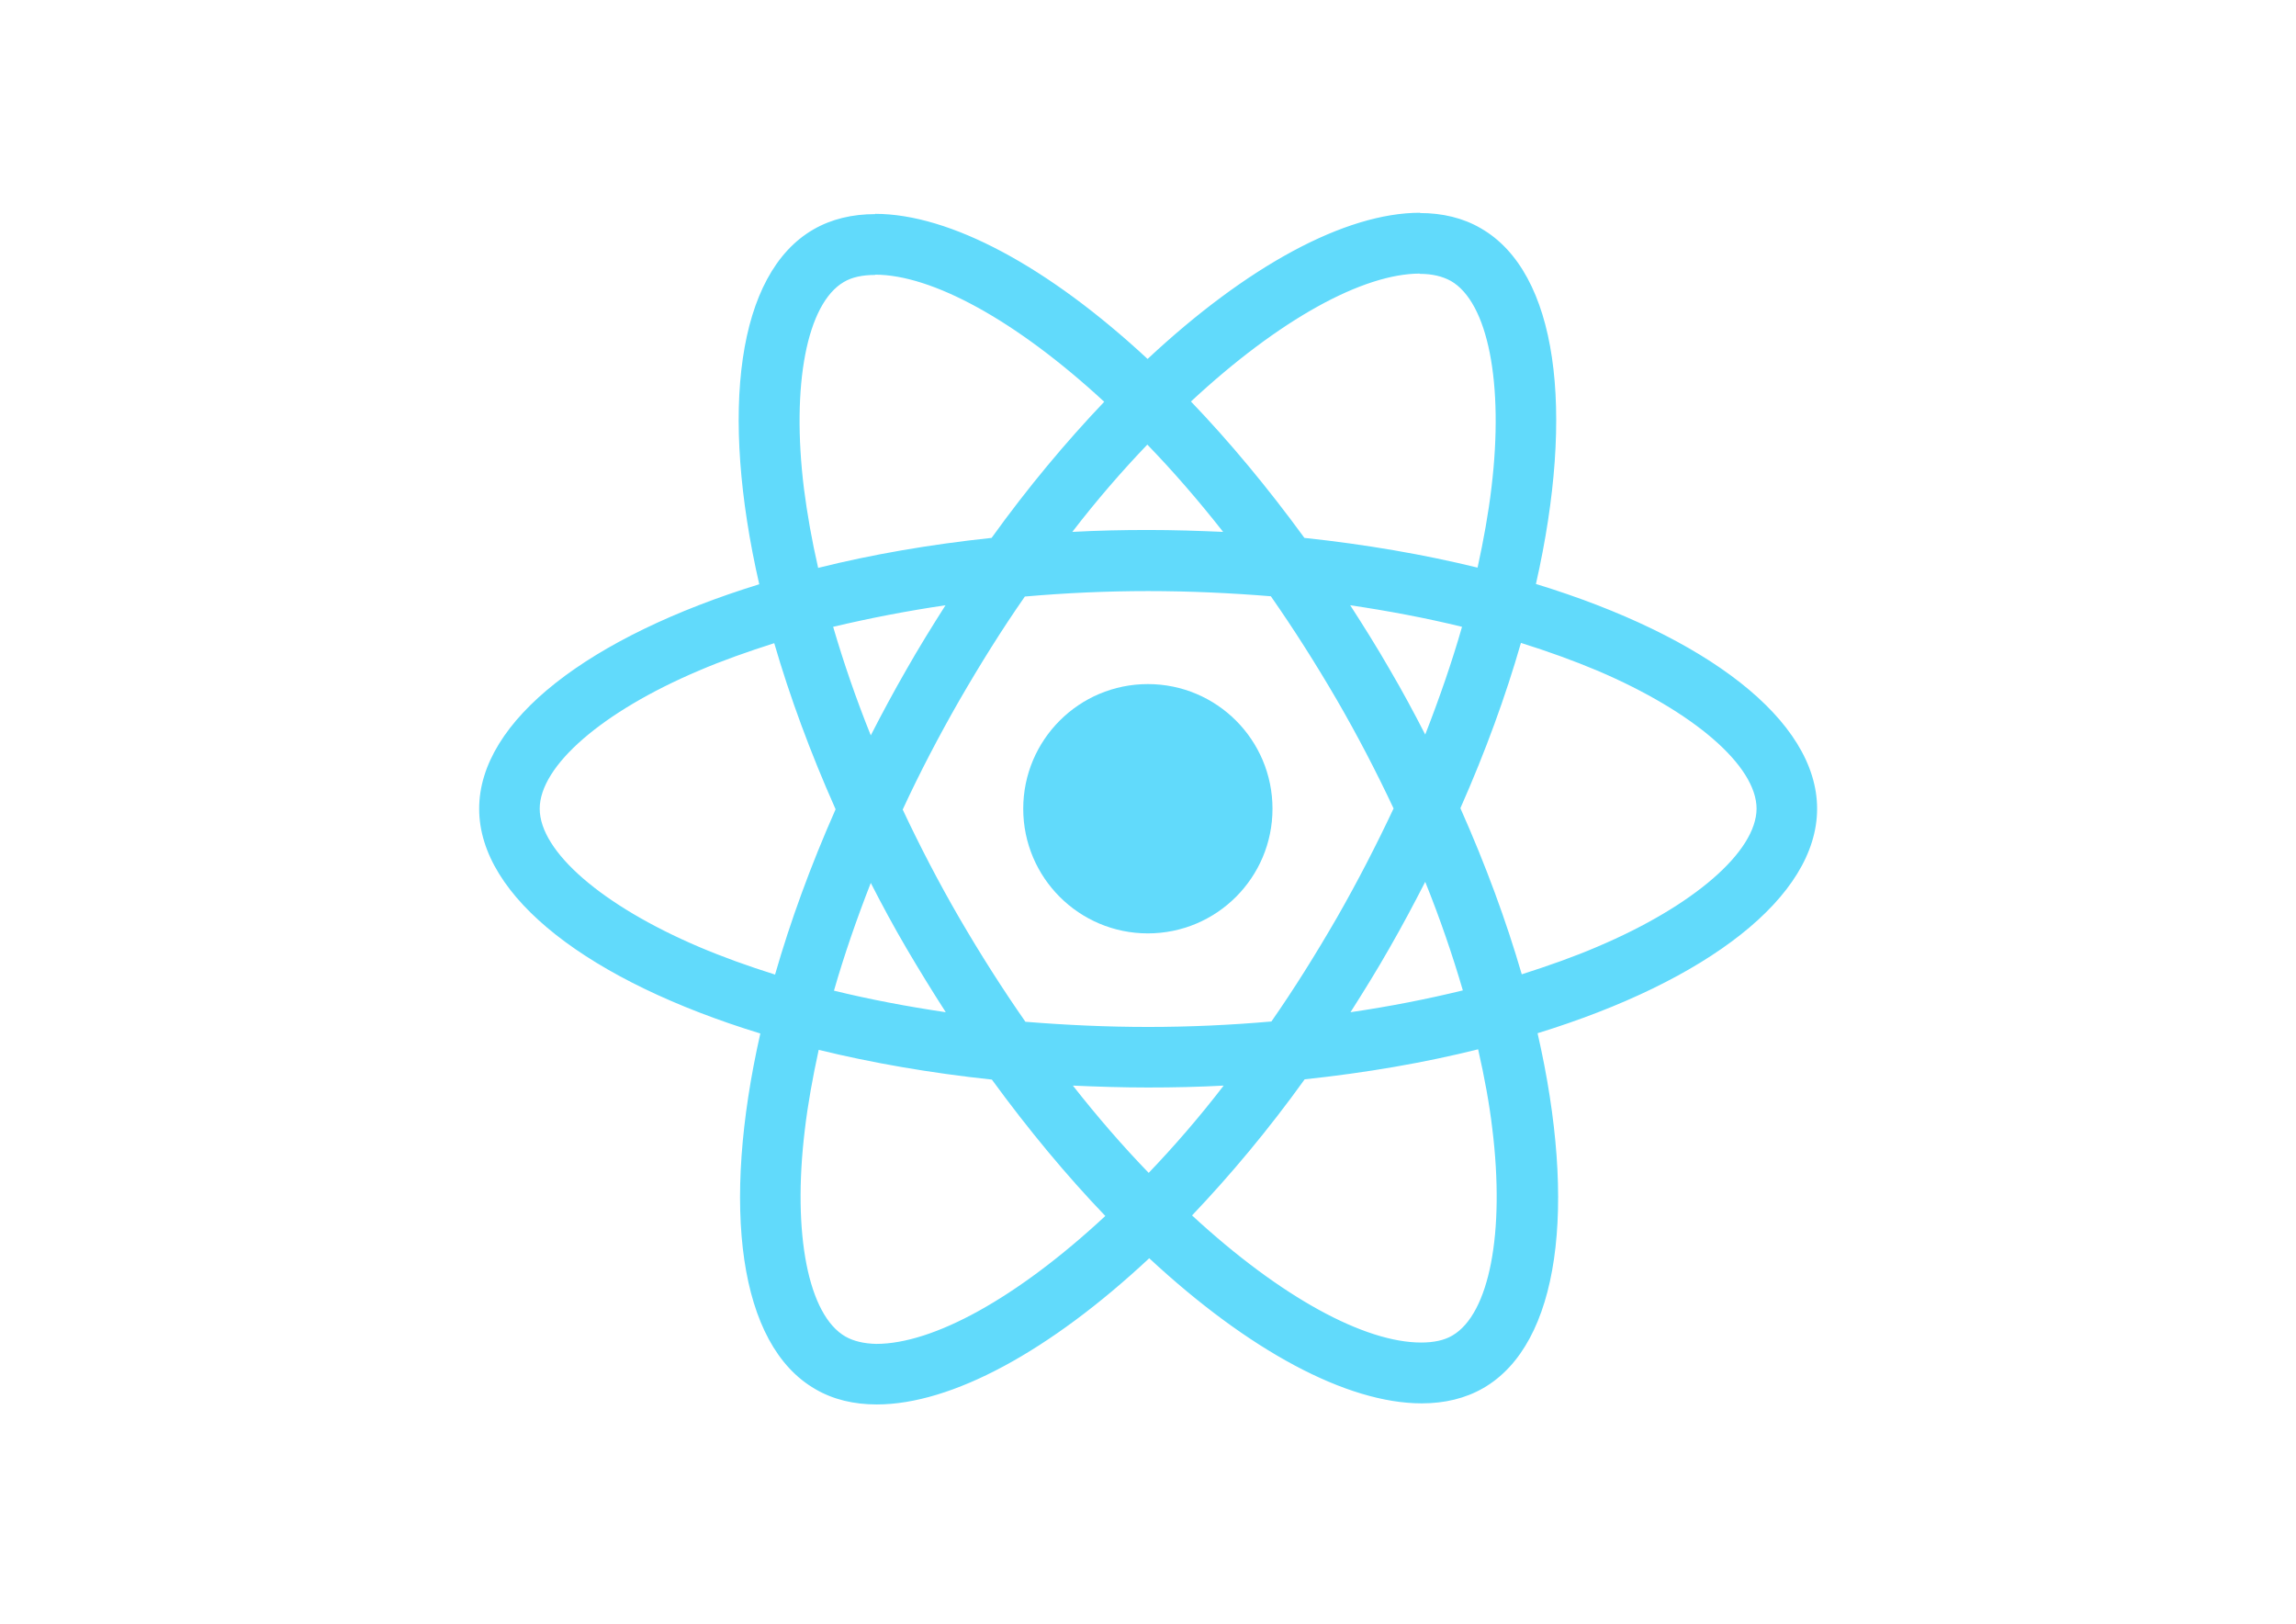
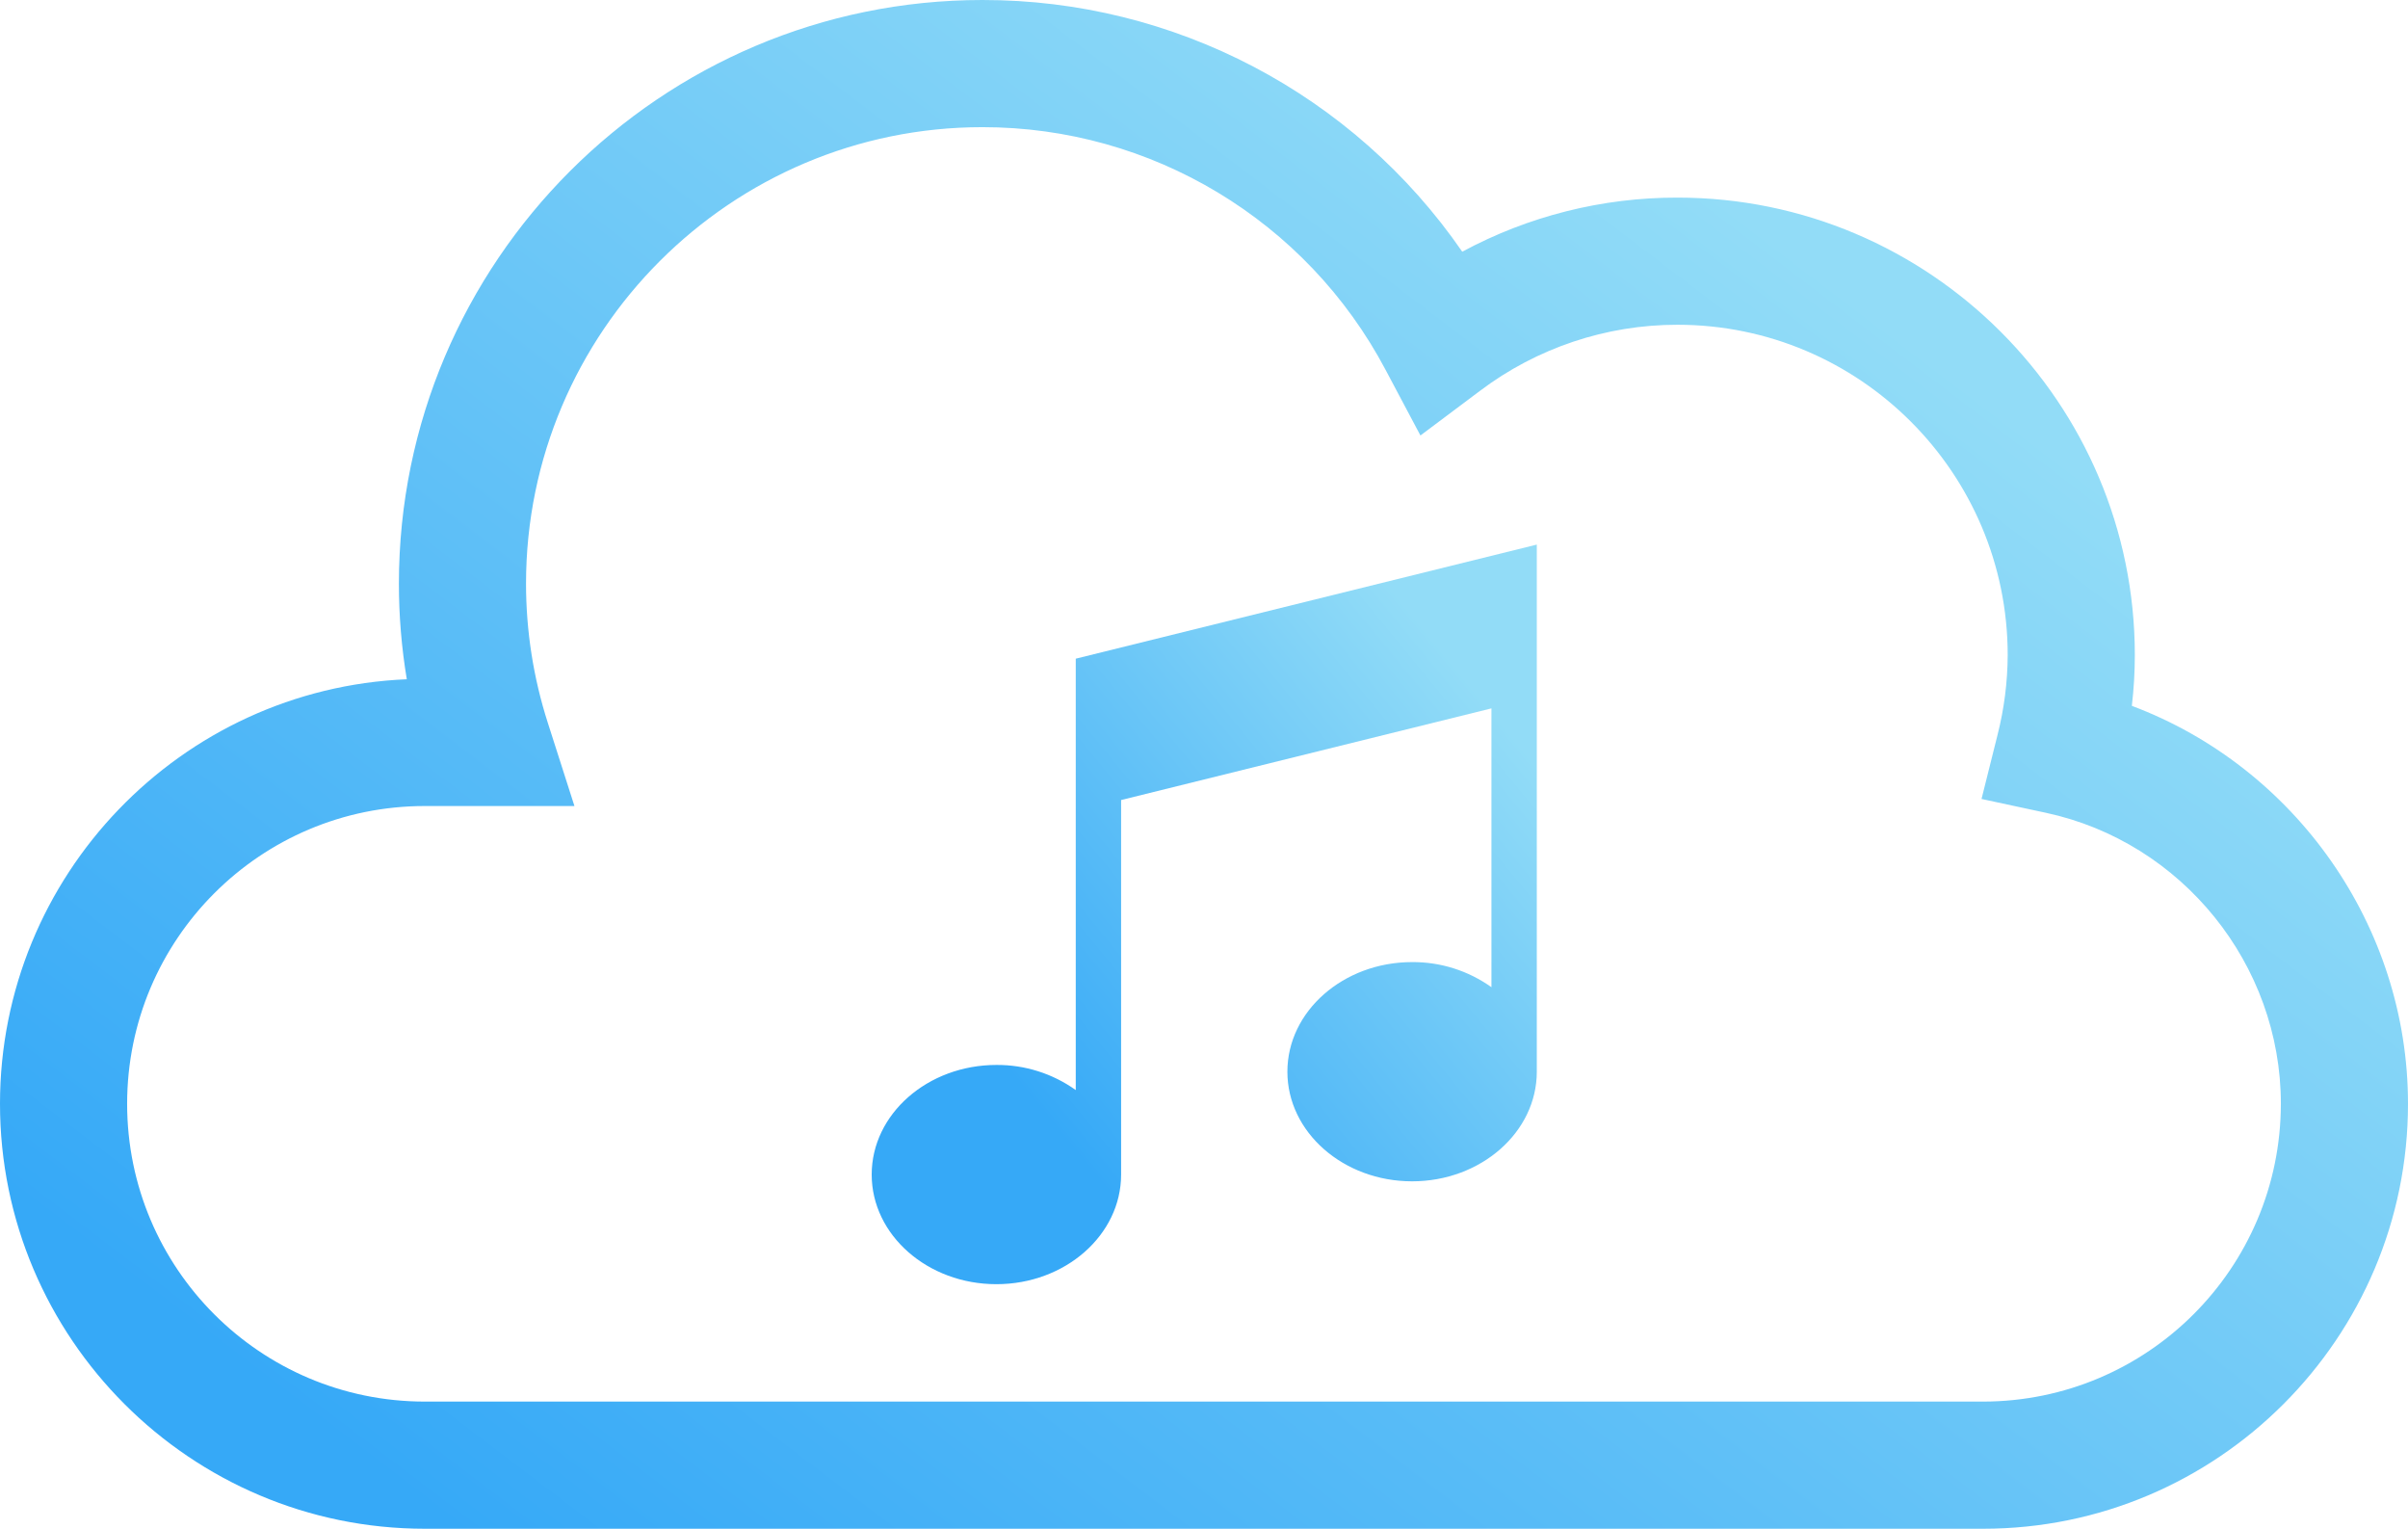
- <svg xmlns="http://www.w3.org/2000/svg" viewBox="0 0 841.9 595.3">
-   <g fill="#61DAFB">
-     <path d="M666.3 296.5c0-32.5-40.7-63.3-103.1-82.4 14.4-63.6 8-114.2-20.2-130.4-6.5-3.8-14.1-5.6-22.4-5.6v22.3c4.6 0 8.3.9 11.4 2.6 13.6 7.8 19.5 37.5 14.9 75.7-1.1 9.4-2.9 19.3-5.1 29.4-19.6-4.8-41-8.5-63.5-10.9-13.5-18.5-27.5-35.3-41.6-50 32.6-30.3 63.2-46.9 84-46.9V78c-27.5 0-63.5 19.6-99.9 53.6-36.4-33.8-72.4-53.2-99.9-53.2v22.3c20.7 0 51.4 16.5 84 46.6-14 14.7-28 31.4-41.3 49.9-22.6 2.4-44 6.1-63.6 11-2.3-10-4-19.7-5.2-29-4.7-38.2 1.1-67.9 14.6-75.8 3-1.8 6.9-2.6 11.5-2.6V78.5c-8.4 0-16 1.8-22.6 5.6-28.1 16.2-34.4 66.7-19.9 130.1-62.2 19.2-102.7 49.9-102.7 82.3 0 32.5 40.7 63.3 103.1 82.4-14.4 63.6-8 114.2 20.2 130.4 6.5 3.8 14.1 5.6 22.5 5.6 27.5 0 63.5-19.6 99.9-53.6 36.4 33.8 72.4 53.2 99.9 53.2 8.4 0 16-1.8 22.6-5.6 28.1-16.2 34.4-66.7 19.9-130.1 62-19.1 102.5-49.9 102.5-82.3zm-130.2-66.7c-3.7 12.9-8.3 26.2-13.5 39.5-4.1-8-8.4-16-13.1-24-4.6-8-9.5-15.8-14.4-23.4 14.2 2.1 27.9 4.7 41 7.9zm-45.8 106.5c-7.8 13.5-15.8 26.3-24.1 38.2-14.9 1.3-30 2-45.2 2-15.1 0-30.2-.7-45-1.9-8.3-11.9-16.4-24.6-24.2-38-7.6-13.1-14.5-26.4-20.8-39.8 6.2-13.4 13.2-26.8 20.7-39.9 7.8-13.5 15.8-26.3 24.1-38.2 14.9-1.3 30-2 45.2-2 15.1 0 30.2.7 45 1.9 8.3 11.9 16.4 24.6 24.2 38 7.6 13.1 14.5 26.4 20.8 39.8-6.3 13.4-13.2 26.8-20.7 39.9zm32.3-13c5.4 13.4 10 26.8 13.8 39.8-13.1 3.2-26.9 5.9-41.2 8 4.9-7.7 9.8-15.6 14.4-23.7 4.6-8 8.9-16.1 13-24.1zM421.2 430c-9.3-9.6-18.6-20.3-27.8-32 9 .4 18.2.7 27.5.7 9.4 0 18.7-.2 27.8-.7-9 11.7-18.3 22.4-27.5 32zm-74.4-58.9c-14.2-2.1-27.9-4.7-41-7.9 3.7-12.9 8.3-26.2 13.5-39.5 4.1 8 8.4 16 13.1 24 4.7 8 9.5 15.8 14.4 23.4zM420.7 163c9.3 9.6 18.6 20.3 27.8 32-9-.4-18.2-.7-27.5-.7-9.4 0-18.7.2-27.8.7 9-11.7 18.3-22.4 27.5-32zm-74 58.9c-4.9 7.7-9.8 15.6-14.4 23.7-4.6 8-8.9 16-13 24-5.4-13.4-10-26.8-13.8-39.8 13.1-3.1 26.9-5.8 41.2-7.9zm-90.5 125.2c-35.4-15.1-58.3-34.9-58.3-50.6 0-15.7 22.9-35.6 58.3-50.6 8.6-3.7 18-7 27.7-10.1 5.7 19.6 13.2 40 22.5 60.9-9.2 20.8-16.6 41.1-22.2 60.6-9.9-3.1-19.3-6.5-28-10.2zM310 490c-13.6-7.8-19.5-37.5-14.9-75.7 1.1-9.4 2.9-19.3 5.1-29.4 19.6 4.8 41 8.5 63.5 10.9 13.5 18.5 27.5 35.3 41.6 50-32.6 30.3-63.2 46.9-84 46.9-4.5-.1-8.3-1-11.3-2.7zm237.2-76.2c4.7 38.2-1.1 67.9-14.6 75.8-3 1.8-6.9 2.6-11.5 2.6-20.7 0-51.4-16.5-84-46.6 14-14.7 28-31.4 41.3-49.9 22.6-2.4 44-6.1 63.6-11 2.3 10.1 4.1 19.8 5.2 29.1zm38.5-66.7c-8.6 3.7-18 7-27.7 10.1-5.7-19.6-13.2-40-22.5-60.9 9.2-20.8 16.6-41.1 22.2-60.6 9.9 3.1 19.3 6.5 28.1 10.2 35.4 15.1 58.3 34.9 58.3 50.6-.1 15.7-23 35.6-58.4 50.6zM320.8 78.4z" />
-     <circle cx="420.9" cy="296.5" r="45.7" />
-     <path d="M520.5 78.1z" />
+ <svg xmlns="http://www.w3.org/2000/svg" xmlns:xlink="http://www.w3.org/1999/xlink" viewBox="6205 -307 1000 634.695">
+   <defs>
+     <style>.a{fill:url(#a);}.b{fill:url(#b);}</style>
+     <linearGradient id="a" x1="0.06" y1="0.84" x2="0.794" y2="0.228" gradientUnits="objectBoundingBox">
+       <stop offset="0" stop-color="#36a9f7" />
+       <stop offset="1" stop-color="#92dcf7" />
+     </linearGradient>
+     <linearGradient id="b" x1="0.3" y1="0.815" x2="0.938" y2="0.23" xlink:href="#a" />
+   </defs>
+   <g transform="translate(5745 -530)">
+     <path class="a" d="M823.554,725.544H176.424C79.147,725.544,0,646.4,0,549.12c0-94.78,75.106-172.341,168.939-176.259a241.307,241.307,0,0,1-3.279-39.677c0-133.633,108.7-242.334,242.334-242.334a241.788,241.788,0,0,1,199.251,104.5,187.663,187.663,0,0,1,89.38-22.459c104.718,0,189.931,85.212,189.931,189.953a181.534,181.534,0,0,1-1.238,21.056C953.061,409.321,1000,475.189,1000,549.12,1000,646.4,920.849,725.544,823.554,725.544ZM176.424,425.489a123.631,123.631,0,0,0,0,247.262H823.554A123.78,123.78,0,0,0,947.207,549.12c0-57.886-41.06-108.7-97.607-120.826l-26.707-5.734,6.62-26.478a137.117,137.117,0,0,0,4.248-33.243c0-75.62-61.517-137.159-137.137-137.159a135.978,135.978,0,0,0-82.058,27.469l-24.685,18.5-14.457-27.222A189.283,189.283,0,0,0,407.99,143.643c-104.513,0-189.541,85.028-189.541,189.541a189.309,189.309,0,0,0,9.073,57.846l11.032,34.46Z" transform="translate(460 132.15)" />
+     <path class="b" d="M109.326,47.368v179.1a56.031,56.031,0,0,0-32.956-10.43c-28.556,0-51.788,20.416-51.788,45.511s23.232,45.511,51.788,45.511,51.788-20.416,51.788-45.511V106.05L281.952,68V183.764A56.032,56.032,0,0,0,249,173.334c-28.556,0-51.788,20.416-51.788,45.511S220.44,264.355,249,264.355s51.788-20.416,51.788-45.511V0Z" transform="translate(797.418 449.1)" />
  </g>
</svg>
